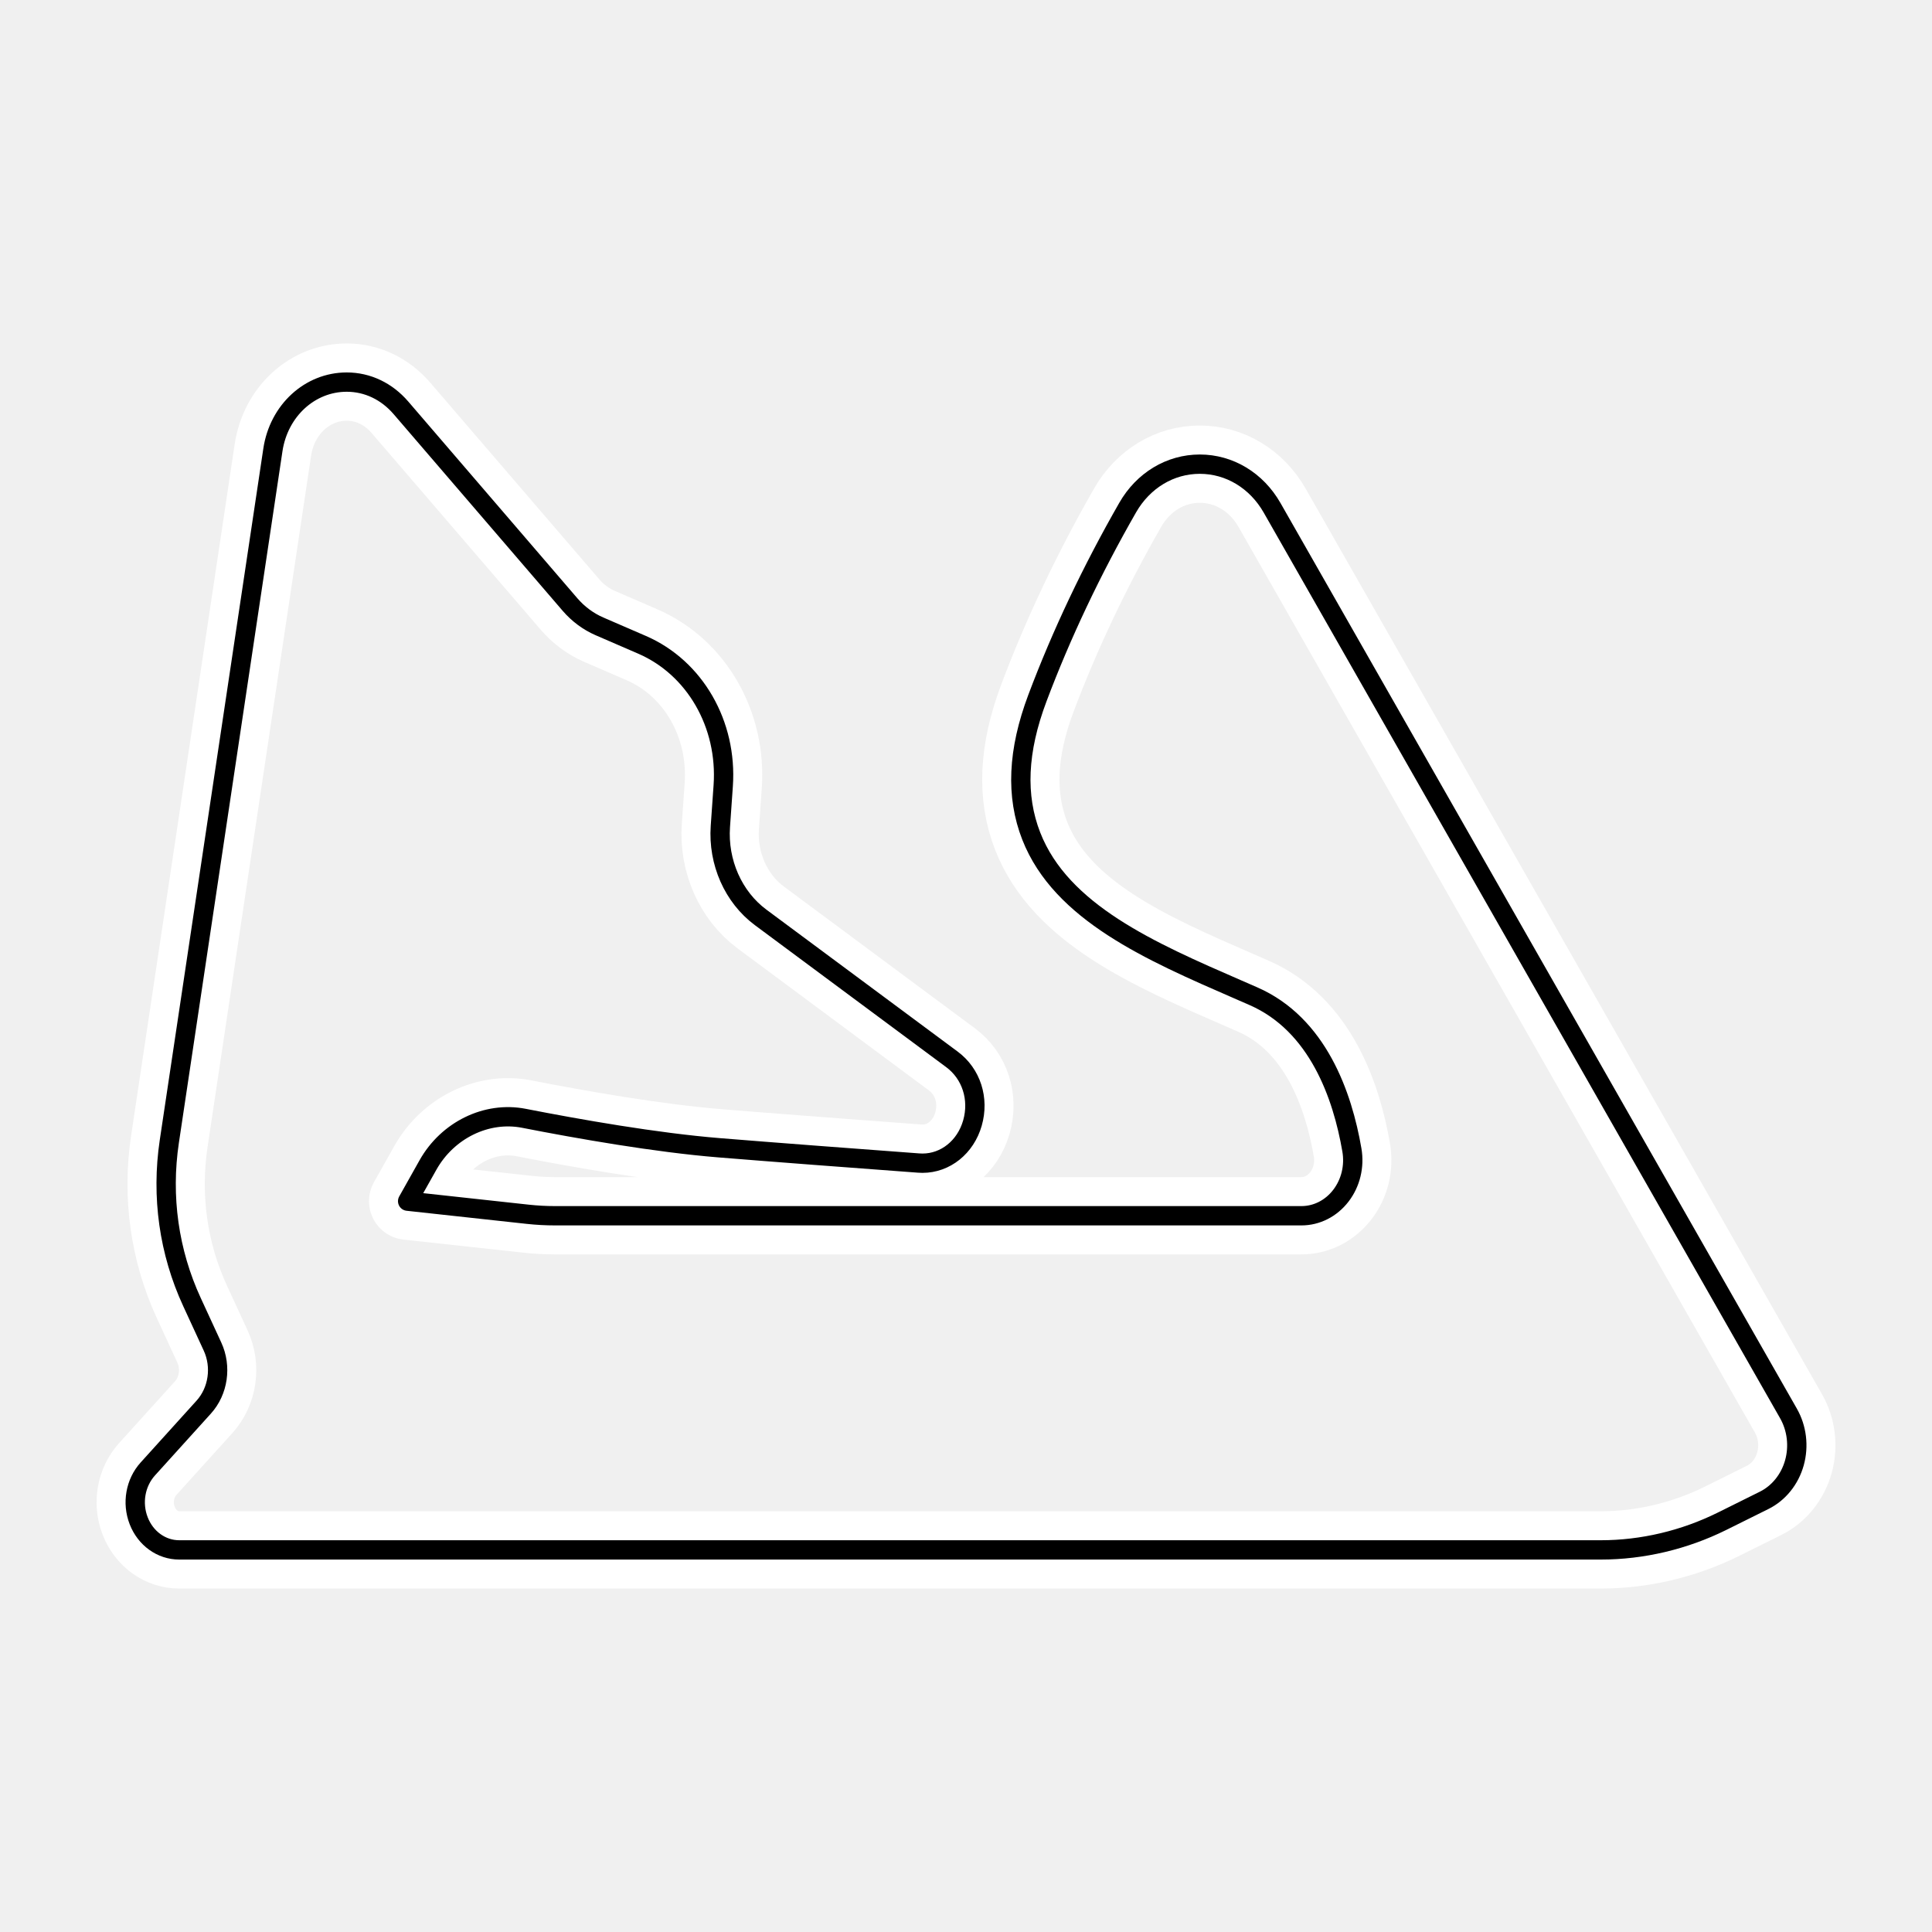
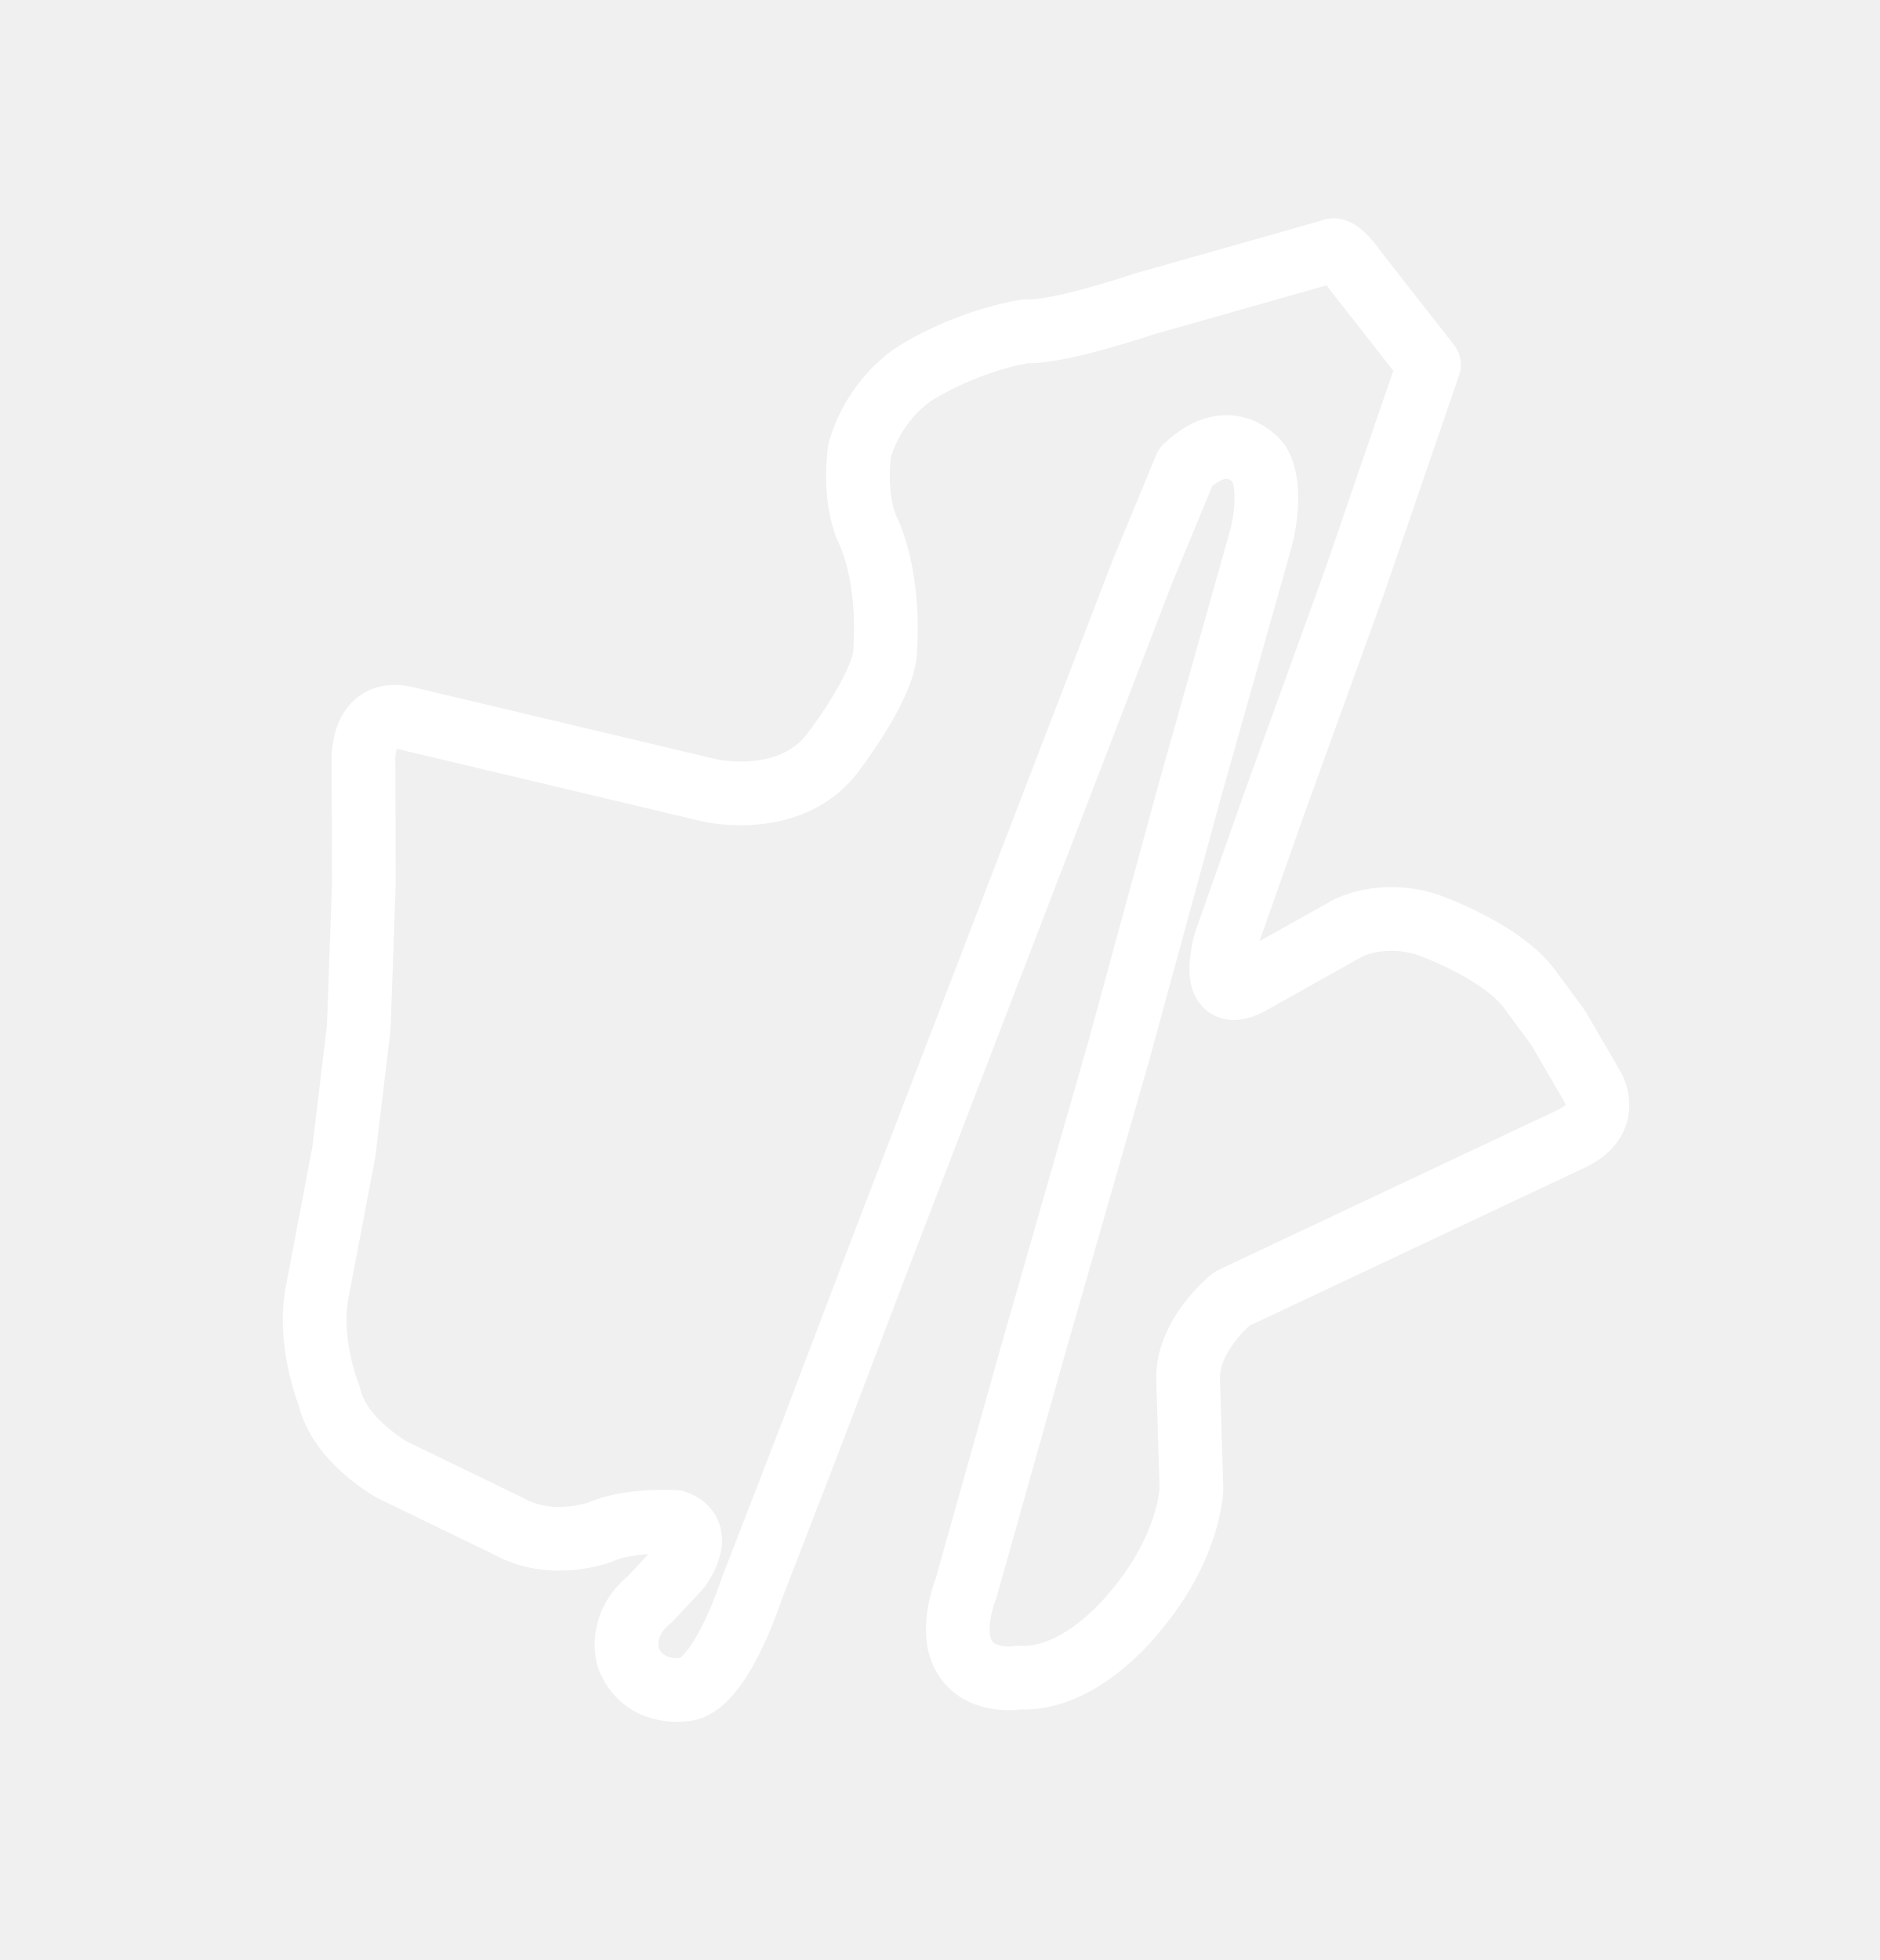
- <svg xmlns="http://www.w3.org/2000/svg" width="500" height="500" xml:space="preserve">
-   <path style="fill: none; stroke: #fff; stroke-width: 20; stroke-linejoin: round; stroke-dasharray: none; stroke-opacity: 1;" d="M462.85 365.784 329.224 131.432c-4.038-7.082-11.039-11.307-18.724-11.307-7.65 0-14.626 4.201-18.66 11.24-9.299 16.238-17.16 32.823-23.356 49.293-5.14 13.655-5.658 25.341-1.594 35.727 7.746 19.786 30.936 29.875 53.367 39.633l4.14 1.806c16.661 7.291 23.048 25.67 25.473 39.799.724 4.218-.317 8.525-2.847 11.823-2.535 3.297-6.256 5.19-10.22 5.19H143.68c-2.374 0-4.767-.129-7.111-.385l-31.072-3.39 5.256-9.353c5.08-9.04 15.179-13.982 24.85-12.089 14.027 2.747 34.175 6.298 50.485 7.621 14.248 1.16 34.693 2.699 51.662 3.956.337.025.668.038.995.038h.005c5.95 0 11.14-4.174 12.916-10.381 1.8-6.287-.282-12.757-5.3-16.485l-49.515-36.75c-7.077-5.252-11.07-14.267-10.421-23.53l.739-10.54c1.111-15.893-7.328-30.547-20.997-36.47l-11.045-4.781c-2.881-1.25-5.512-3.205-7.62-5.658l-43.734-50.881c-3.697-4.302-8.681-6.671-14.037-6.671-9.551 0-17.588 7.382-19.112 17.548L43.822 295.397c-2.137 14.267-.11 28.647 5.865 41.58l5.3 11.493c2.415 5.22 1.504 11.534-2.273 15.705l-14.47 16c-3.208 3.553-4.134 8.81-2.353 13.393 1.775 4.583 5.894 7.545 10.486 7.545H414.29c10.748 0 21.596-2.565 31.373-7.414l10.894-5.41c3.777-1.874 6.634-5.416 7.836-9.718s.639-8.964-1.544-12.787z" />
-   <path style="fill: none; stroke: #000; stroke-width: 5; stroke-linejoin: round; stroke-dasharray: none; stroke-opacity: 1;" d="M462.85 365.784 329.224 131.432c-4.038-7.082-11.039-11.307-18.724-11.307-7.65 0-14.626 4.201-18.66 11.24-9.299 16.238-17.16 32.823-23.356 49.293-5.14 13.655-5.658 25.341-1.594 35.727 7.746 19.786 30.936 29.875 53.367 39.633l4.14 1.806c16.661 7.291 23.048 25.67 25.473 39.799.724 4.218-.317 8.525-2.847 11.823-2.535 3.297-6.256 5.19-10.22 5.19H143.68c-2.374 0-4.767-.129-7.111-.385l-31.072-3.39 5.256-9.353c5.08-9.04 15.179-13.982 24.85-12.089 14.027 2.747 34.175 6.298 50.485 7.621 14.248 1.16 34.693 2.699 51.662 3.956.337.025.668.038.995.038h.005c5.95 0 11.14-4.174 12.916-10.381 1.8-6.287-.282-12.757-5.3-16.485l-49.515-36.75c-7.077-5.252-11.07-14.267-10.421-23.53l.739-10.54c1.111-15.893-7.328-30.547-20.997-36.47l-11.045-4.781c-2.881-1.25-5.512-3.205-7.62-5.658l-43.734-50.881c-3.697-4.302-8.681-6.671-14.037-6.671-9.551 0-17.588 7.382-19.112 17.548L43.822 295.397c-2.137 14.267-.11 28.647 5.865 41.58l5.3 11.493c2.415 5.22 1.504 11.534-2.273 15.705l-14.47 16c-3.208 3.553-4.134 8.81-2.353 13.393 1.775 4.583 5.894 7.545 10.486 7.545H414.29c10.748 0 21.596-2.565 31.373-7.414l10.894-5.41c3.777-1.874 6.634-5.416 7.836-9.718s.639-8.964-1.544-12.787z" />
+ <svg xmlns="http://www.w3.org/2000/svg" width="767.346" height="800">
+   <path style="fill:none;stroke:#fff;stroke-width:26;stroke-linejoin:round;stroke-linecap:round" d="M 466.348,233.171 L 357.773,515.532 L 330.995,586.035 L 306.761,648.688 C 306.761,648.688 293.682,689.54 278.813,689.642 C 278.813,689.642 262.474,692.166 256.412,676.566 C 256.412,676.566 252.102,663.381 265.166,652.835 L 277.124,640.022 C 277.124,640.022 288.37,625.469 275.596,621.21 C 275.596,621.21 256.964,619.965 244.909,625.379 C 244.909,625.379 225.141,632.822 207.569,622.938 L 160.222,599.997 C 160.222,599.997 138.379,588.038 134.352,569.734 C 134.352,569.734 124.956,547.037 129.837,525.438 L 140.332,470.282 L 146.433,419.396 L 148.507,361.189 L 148.385,311.28 C 148.385,311.28 146.805,288.551 165.842,293.188 L 289.565,322.59 C 289.565,322.59 324.066,330.682 341.15,305.545 C 341.15,305.545 362.075,278.095 361.343,264.184 C 361.343,264.184 363.642,238.186 354.612,217.197 C 354.612,217.197 348.318,206.458 350.758,184.493 C 350.758,184.493 354.573,166.202 372.145,153.267 C 372.145,153.267 391.952,139.831 418.554,135.194 C 418.554,135.194 428.072,136.903 467.365,123.968 L 543.51,102.375 C 543.51,102.375 545.707,99.806 553.273,110.545 L 583.291,148.861 L 552.784,237.697 L 519.837,328.73 L 500.313,384.13 C 500.313,384.13 491.771,412.197 511.539,400.482 L 549.856,379.005 C 549.856,379.005 563.279,371.44 582.315,377.297 C 582.315,377.297 612.578,387.791 624.293,403.655 C 636.007,419.518 636.007,419.518 636.007,419.518 L 649.918,443.436 C 649.918,443.436 658.46,456.859 641.132,464.913 L 502.843,530.114 C 502.843,530.114 484.847,544.359 484.937,562.535 L 486.312,607.659 C 486.312,607.659 485.811,631.384 463.114,657.986 C 463.114,657.986 441.495,686.193 415.87,684.729 C 415.87,684.729 396.833,688.082 391.927,672.205 C 391.927,672.205 388.535,663.573 394.393,647.954 L 421.239,552.528 L 456.627,429.037 L 485.669,322.629 L 514.712,219.637 C 514.712,219.637 520.081,200.357 513.98,189.375 C 513.98,189.375 502.509,173.023 483.961,190.595 L 466.348,233.171 z" />
</svg>
